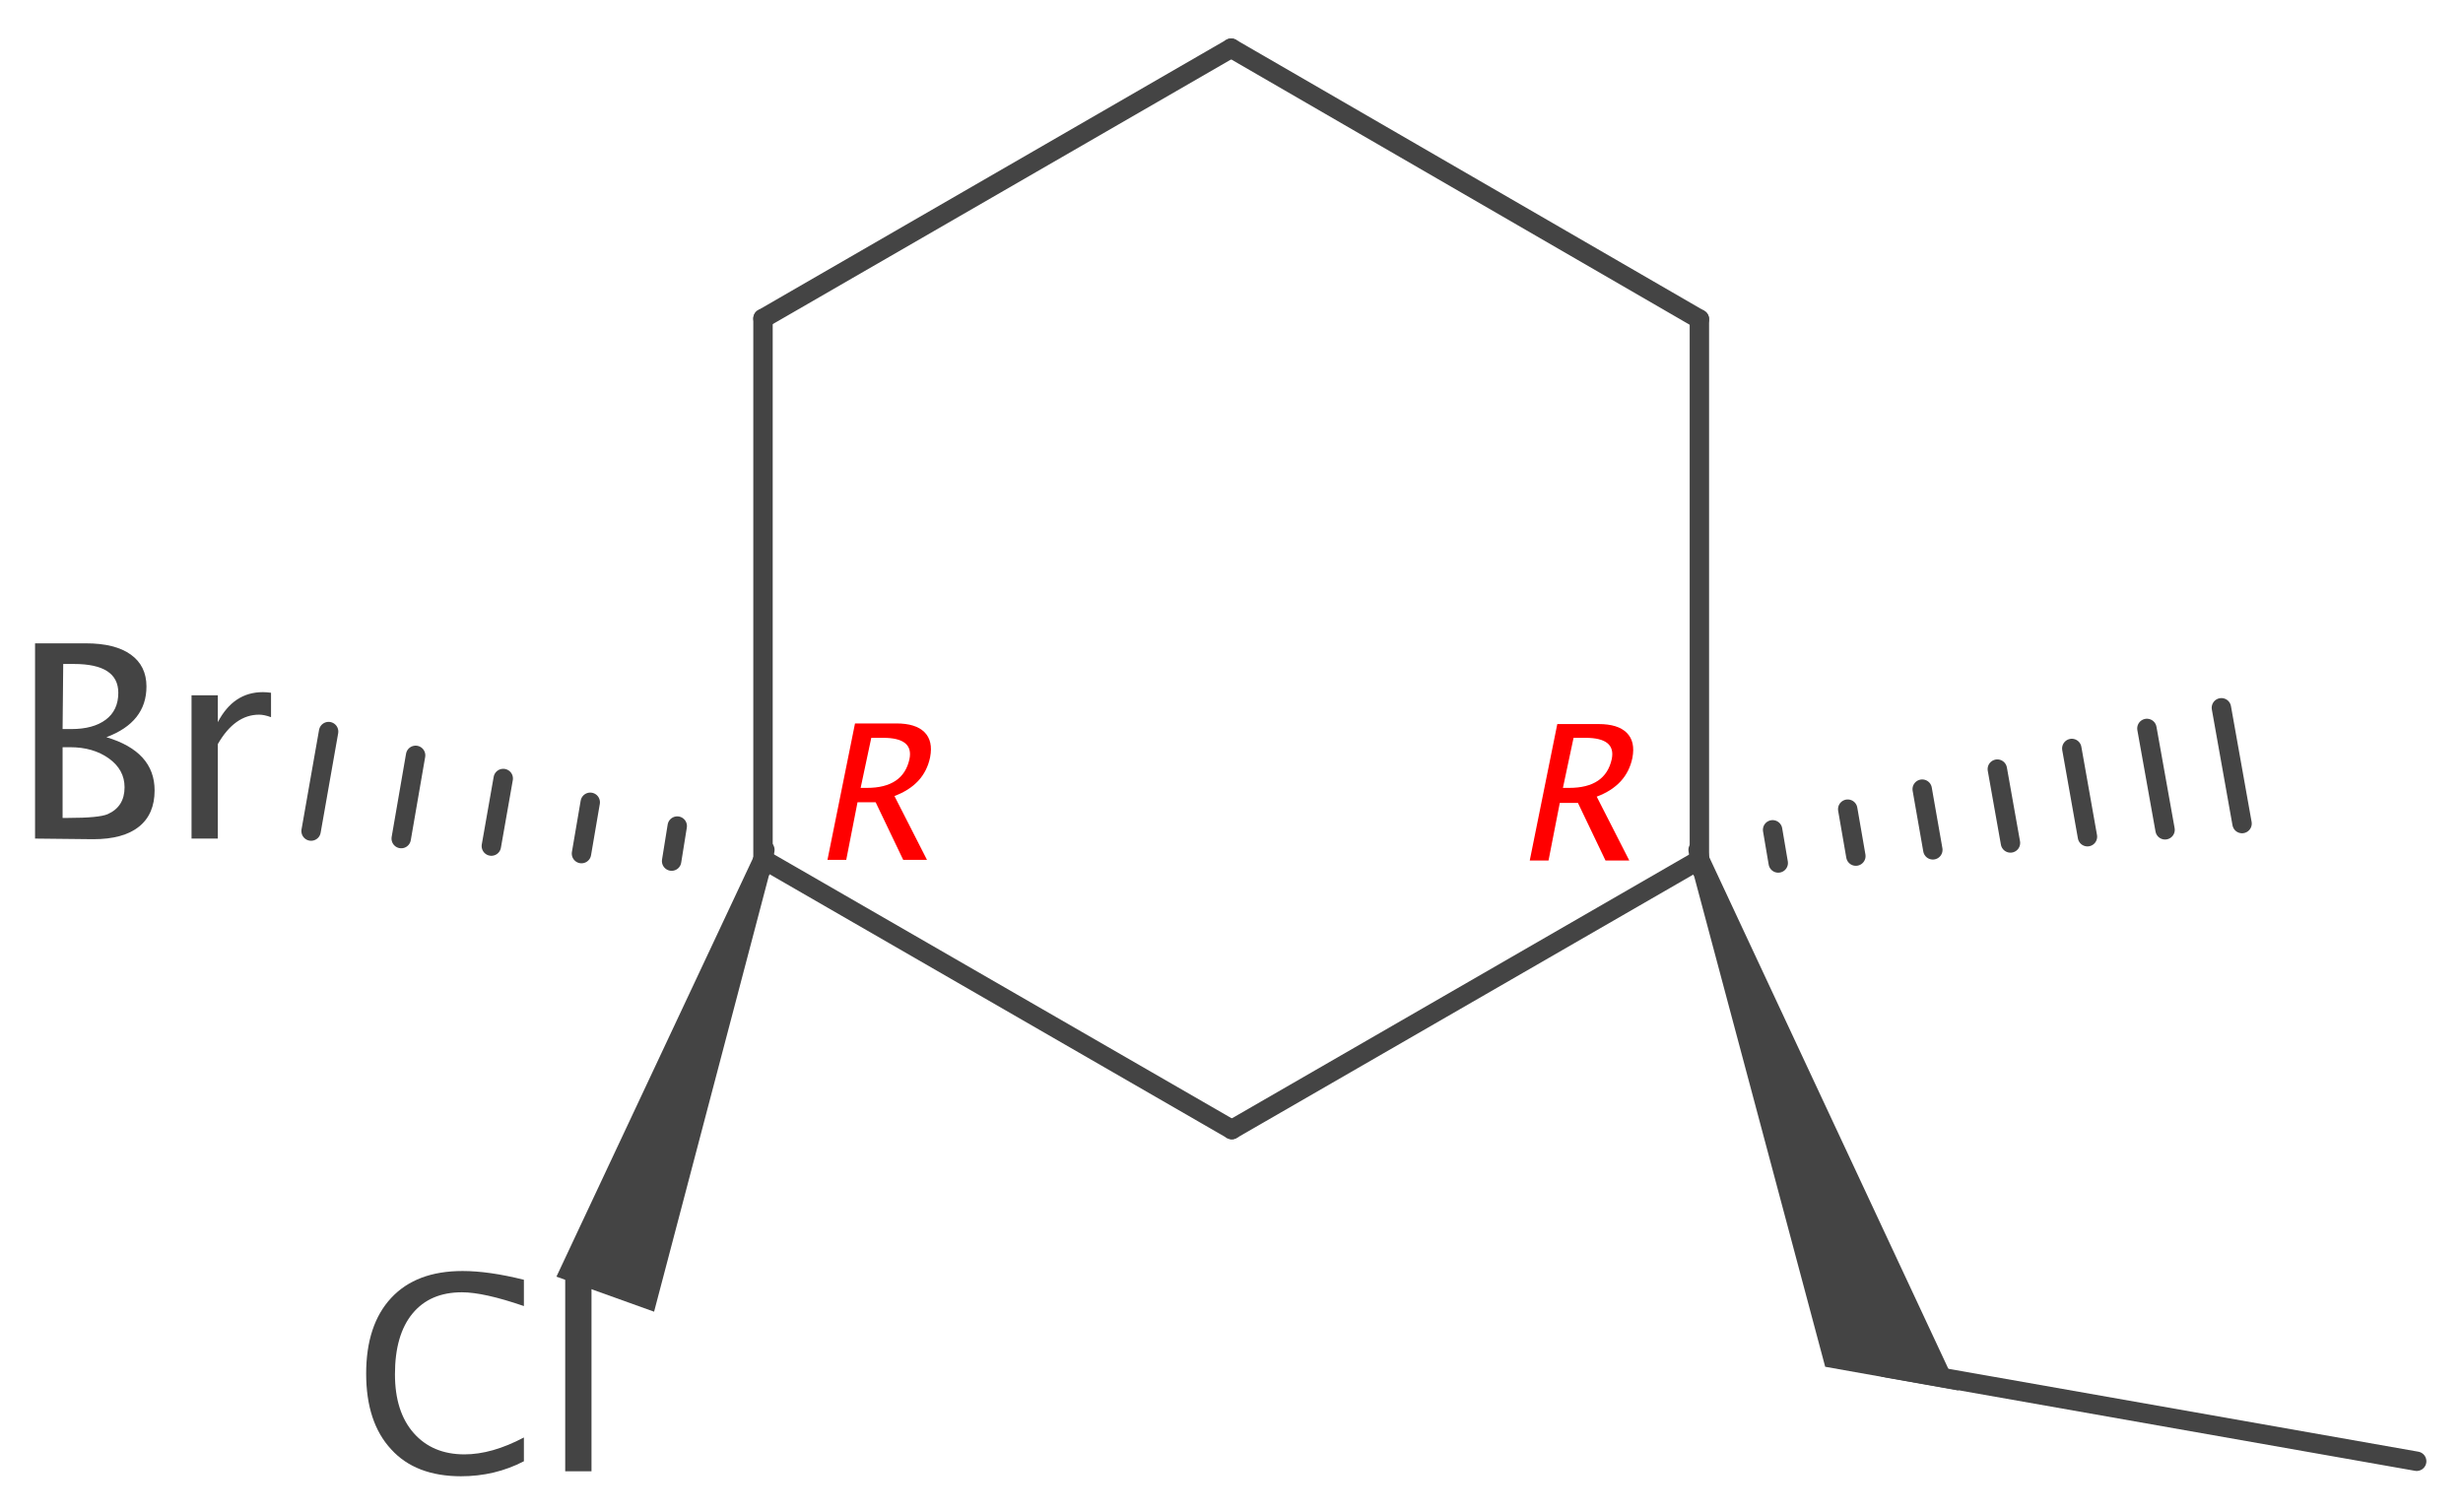
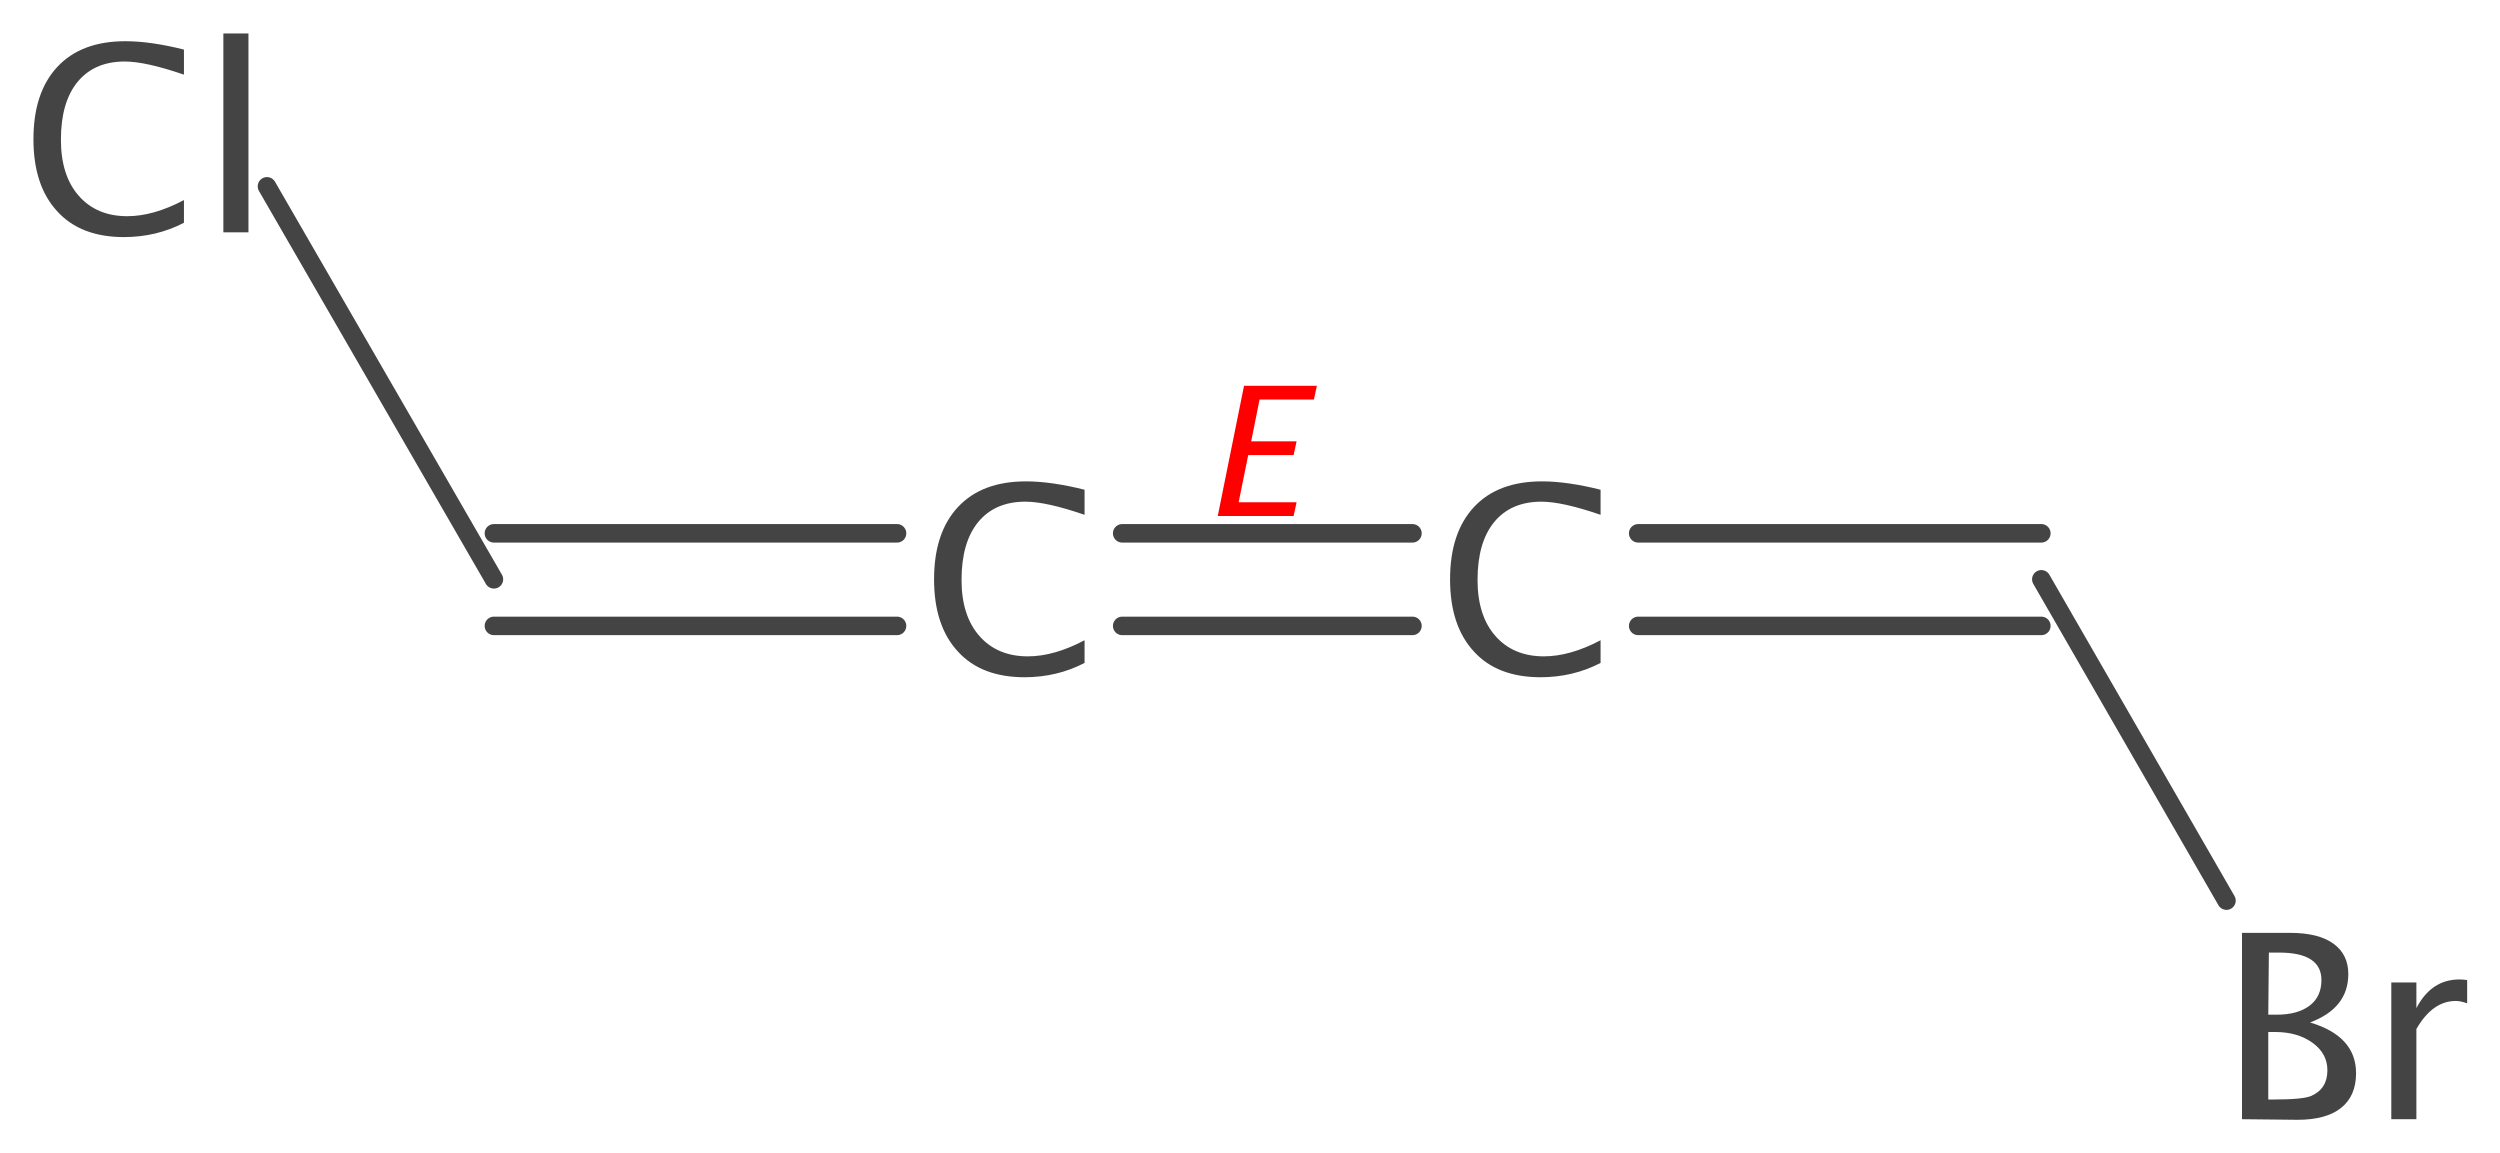
- <svg xmlns="http://www.w3.org/2000/svg" version="1.2" width="39.35mm" height="24.15mm" viewBox="0 0 39.35 24.15">
+ <svg xmlns="http://www.w3.org/2000/svg" version="1.2" width="41.86mm" height="19.3mm" viewBox="0 0 41.86 19.3">
  <g stroke-linecap="round" stroke-linejoin="round" stroke="#444444" stroke-width=".31" fill="#444444">
-     <rect x=".0" y=".0" width="40.0" height="25.0" fill="#FFFFFF" stroke="none" />
+     <rect x=".0" y=".0" width="42.0" height="20.0" fill="#FFFFFF" stroke="none" />
    <g id="mol1" class="mol">
-       <line id="mol1bnd1" class="bond" x1="12.19" y1="13.73" x2="19.68" y2="18.05" />
-       <line id="mol1bnd2" class="bond" x1="12.19" y1="13.73" x2="12.19" y2="5.09" />
+       <g id="mol1bnd1" class="bond">
+         <line x1="8.27" y1="8.93" x2="15.02" y2="8.93" />
+         <line x1="8.27" y1="10.48" x2="15.02" y2="10.48" />
+       </g>
+       <line id="mol1bnd2" class="bond" x1="8.27" y1="9.7" x2="4.47" y2="3.12" />
      <g id="mol1bnd3" class="bond">
-         <line x1="12.17" y1="13.88" x2="12.22" y2="13.58" />
-         <line x1="10.73" y1="13.76" x2="10.82" y2="13.2" />
-         <line x1="9.29" y1="13.64" x2="9.43" y2="12.82" />
-         <line x1="7.85" y1="13.52" x2="8.04" y2="12.44" />
-         <line x1="6.41" y1="13.4" x2="6.64" y2="12.07" />
-         <line x1="4.97" y1="13.28" x2="5.25" y2="11.69" />
+         <line x1="18.79" y1="8.93" x2="23.65" y2="8.93" />
+         <line x1="18.79" y1="10.48" x2="23.65" y2="10.48" />
      </g>
-       <path id="mol1bnd4" class="bond" d="M12.34 13.78l-.29 -.11l-3.16 6.73l.78 .28l.78 .28z" stroke="none" />
-       <line id="mol1bnd5" class="bond" x1="19.68" y1="18.05" x2="27.15" y2="13.74" />
-       <line id="mol1bnd6" class="bond" x1="27.15" y1="13.74" x2="27.15" y2="5.1" />
-       <path id="mol1bnd7" class="bond" d="M27.3 13.68l-.29 .11l2.15 8.05l1.01 .18l1.12 .2z" stroke="none" />
-       <g id="mol1bnd8" class="bond">
-         <line x1="27.13" y1="13.58" x2="27.18" y2="13.89" />
-         <line x1="28.32" y1="13.26" x2="28.41" y2="13.79" />
-         <line x1="29.52" y1="12.93" x2="29.65" y2="13.68" />
-         <line x1="30.71" y1="12.61" x2="30.88" y2="13.58" />
-         <line x1="31.91" y1="12.29" x2="32.12" y2="13.47" />
-         <line x1="33.1" y1="11.96" x2="33.35" y2="13.37" />
-         <line x1="34.3" y1="11.64" x2="34.59" y2="13.26" />
-         <line x1="35.49" y1="11.31" x2="35.82" y2="13.16" />
+       <g id="mol1bnd4" class="bond">
+         <line x1="27.43" y1="8.93" x2="34.18" y2="8.93" />
+         <line x1="27.43" y1="10.48" x2="34.18" y2="10.48" />
      </g>
-       <line id="mol1bnd9" class="bond" x1="27.15" y1="5.1" x2="19.67" y2=".77" />
-       <line id="mol1bnd10" class="bond" x1="19.67" y1=".77" x2="12.19" y2="5.09" />
-       <line id="mol1bnd11" class="bond" x1="30.11" y1="21.85" x2="38.61" y2="23.35" />
-       <path id="mol1atm1" class="atom" d="M.56 13.4v-3.12h.81q.47 .0 .72 .18q.25 .18 .25 .51q.0 .57 -.64 .81q.77 .23 .77 .85q.0 .38 -.25 .58q-.25 .2 -.73 .2zM1.0 13.07h.09q.49 .0 .63 -.06q.27 -.12 .27 -.43q.0 -.28 -.25 -.46q-.25 -.18 -.62 -.18h-.12zM1.0 11.65h.14q.35 .0 .55 -.15q.2 -.15 .2 -.43q.0 -.46 -.71 -.46h-.17zM3.06 13.4v-2.29h.42v.43q.25 -.48 .72 -.48q.06 .0 .13 .01v.39q-.11 -.04 -.19 -.04q-.39 .0 -.66 .47v1.51z" stroke="none" />
-       <path id="mol1atm2" class="atom" d="M7.37 23.59q-.73 .0 -1.12 -.43q-.4 -.43 -.4 -1.21q.0 -.78 .4 -1.21q.4 -.43 1.14 -.43q.42 .0 .98 .14v.42q-.64 -.22 -.99 -.22q-.51 .0 -.79 .34q-.28 .34 -.28 .97q.0 .6 .3 .94q.3 .34 .81 .34q.44 .0 .95 -.27v.38q-.46 .24 -1.01 .24zM9.03 23.51v-3.33h.42v3.33z" stroke="none" />
-       <path d="M13.22 13.74l.44 -2.18h.66q.31 .0 .45 .14q.14 .14 .09 .4q-.09 .44 -.57 .62l.52 1.02h-.38l-.44 -.92h-.29l-.18 .92zM13.75 12.59h.1q.58 .0 .68 -.46q.07 -.34 -.42 -.34h-.19z" stroke="none" fill="#FF0000" />
-       <path d="M24.44 13.75l.44 -2.18h.66q.31 .0 .45 .14q.14 .14 .09 .4q-.09 .44 -.57 .62l.52 1.02h-.38l-.44 -.92h-.29l-.18 .92zM24.97 12.59h.1q.58 .0 .68 -.46q.07 -.34 -.42 -.34h-.19z" stroke="none" fill="#FF0000" />
+       <line id="mol1bnd5" class="bond" x1="34.18" y1="9.7" x2="37.28" y2="15.08" />
+       <path id="mol1atm1" class="atom" d="M37.54 18.74v-3.12h.81q.47 .0 .72 .18q.25 .18 .25 .51q.0 .57 -.64 .81q.77 .23 .77 .85q.0 .38 -.25 .58q-.25 .2 -.73 .2zM37.98 18.41h.09q.49 .0 .63 -.06q.27 -.12 .27 -.43q.0 -.28 -.25 -.46q-.25 -.18 -.62 -.18h-.12zM37.98 16.99h.14q.35 .0 .55 -.15q.2 -.15 .2 -.43q.0 -.46 -.71 -.46h-.17zM40.04 18.74v-2.29h.42v.43q.25 -.48 .72 -.48q.06 .0 .13 .01v.39q-.11 -.04 -.19 -.04q-.39 .0 -.66 .47v1.51z" stroke="none" />
+       <path id="mol1atm2" class="atom" d="M2.08 3.97q-.73 .0 -1.12 -.43q-.4 -.43 -.4 -1.21q.0 -.78 .4 -1.21q.4 -.43 1.14 -.43q.42 .0 .98 .14v.42q-.64 -.22 -.99 -.22q-.51 .0 -.79 .34q-.28 .34 -.28 .97q.0 .6 .3 .94q.3 .34 .81 .34q.44 .0 .95 -.27v.38q-.46 .24 -1.01 .24zM3.74 3.89v-3.33h.42v3.33z" stroke="none" />
+       <path id="mol1atm4" class="atom" d="M17.16 11.34q-.73 .0 -1.12 -.43q-.4 -.43 -.4 -1.21q.0 -.78 .4 -1.21q.4 -.43 1.14 -.43q.42 .0 .98 .14v.42q-.64 -.22 -.99 -.22q-.51 .0 -.79 .34q-.28 .34 -.28 .97q.0 .6 .3 .94q.3 .34 .81 .34q.44 .0 .95 -.27v.38q-.46 .24 -1.01 .24z" stroke="none" />
+       <path id="mol1atm5" class="atom" d="M25.8 11.34q-.73 .0 -1.12 -.43q-.4 -.43 -.4 -1.21q.0 -.78 .4 -1.21q.4 -.43 1.14 -.43q.42 .0 .98 .14v.42q-.64 -.22 -.99 -.22q-.51 .0 -.79 .34q-.28 .34 -.28 .97q.0 .6 .3 .94q.3 .34 .81 .34q.44 .0 .95 -.27v.38q-.46 .24 -1.01 .24z" stroke="none" />
+       <path class="annotation" d="M20.39 8.64l.44 -2.18h1.22l-.05 .23h-.91l-.14 .7h.76l-.05 .23h-.76l-.16 .79h.97l-.05 .23z" stroke="none" fill="#FF0000" />
    </g>
  </g>
</svg>
